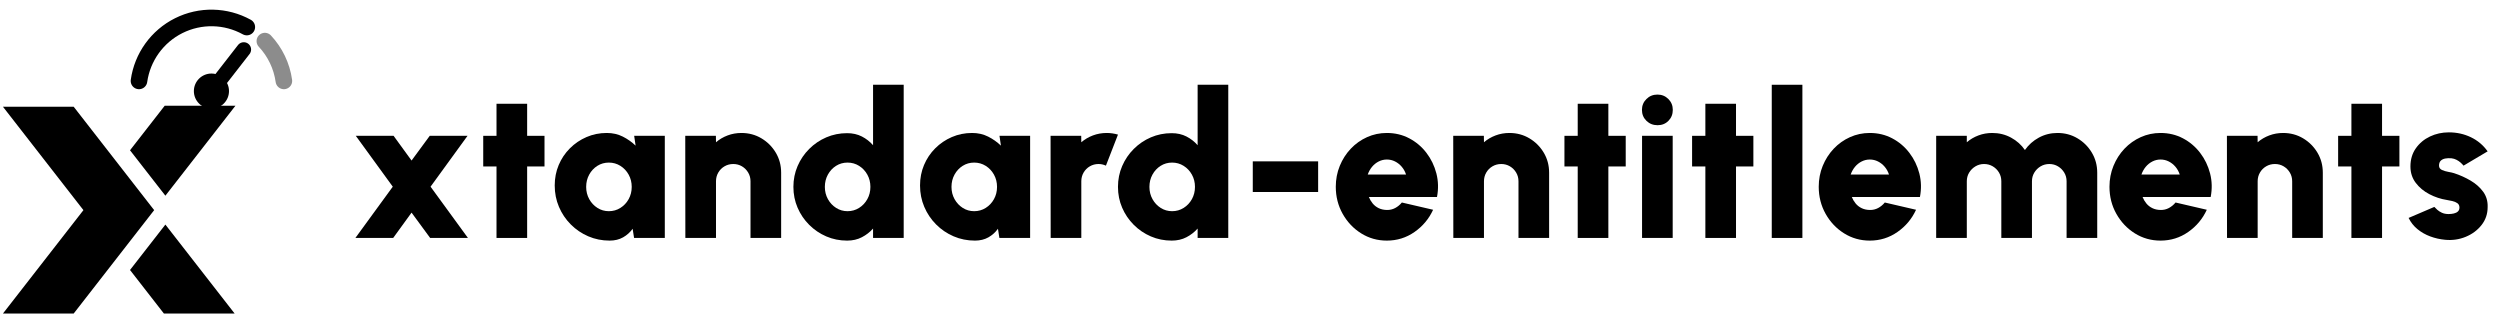
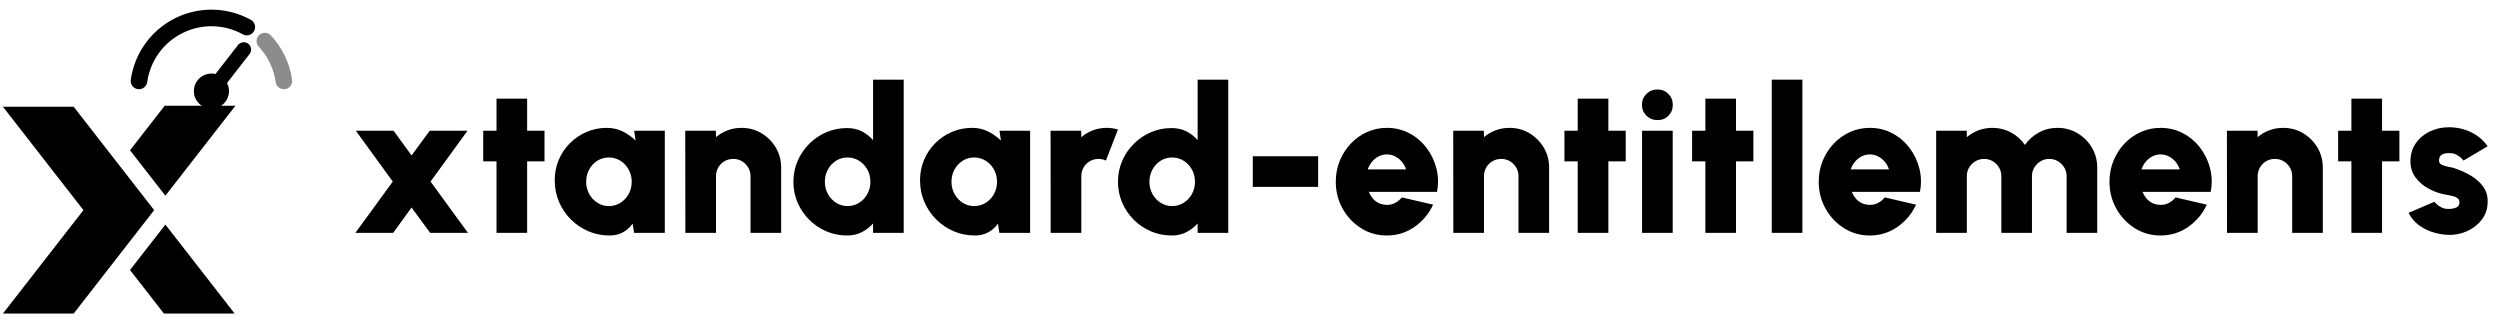
<svg xmlns="http://www.w3.org/2000/svg" viewBox="0 0 1224.0 158.0" width="1224.0" height="158.0" role="img" aria-label="xtandard-entitlements (black)">
  <defs>
    <linearGradient id="lime" x1="250" y1="250" x2="760" y2="740" gradientUnits="userSpaceOnUse">
      <stop offset="0" stop-color="#D9F99D" />
      <stop offset=".42" stop-color="#A3E635" />
      <stop offset="1" stop-color="#65A30D" />
    </linearGradient>
    <linearGradient id="word" x1="0" y1="-60" x2="0" y2="20" gradientUnits="userSpaceOnUse">
      <stop offset="0" stop-color="#D9F99D" />
      <stop offset="1" stop-color="#A3E635" />
    </linearGradient>
  </defs>
  <g transform="translate(0 4) scale(0.23885) translate(-244 -98.0)">
    <path d="M250 300L395 300L560 512L395 724L250 724L415 512Z" fill="#000000" />
    <path d="M581.6 298L726.6 298L583.0 482.4L510.5 389.3Z" fill="#000000" />
    <path d="M580.0 724L725.0 724L583.0 541.6L510.5 634.7Z" fill="#000000" />
    <g fill="none" stroke-linecap="round" stroke-width="34">
      <path d="M528.9 247.1A150 150 0 0 1 749.9 136.7" stroke="#000000" />
      <path d="M786.9 165.5A150 150 0 0 1 825.9 247.1" stroke="#000000" opacity=".45" />
    </g>
    <path d="M677.4 268.0L743.7 182.8" stroke="#000000" stroke-width="30" stroke-linecap="round" />
    <circle cx="677.4" cy="268.0" r="36" fill="#000000" />
  </g>
-   <g transform="translate(170.0 116.5)" fill="#000000">
+   <g transform="translate(170.0 114.0)" fill="#000000">
    <path transform="translate(0.00 0.00)" d="M 4 0 L 22.301 -25.102 L 4.199 -50 L 22.699 -50 L 31.5 -37.898 L 40.398 -50 L 58.898 -50 L 40.801 -25.102 L 59.102 0 L 40.602 0 L 31.5 -12.398 L 22.5 0 Z M 4 0" />
    <path transform="translate(63.09 0.00)" d="M 33.5 -35 L 25 -35 L 25 0 L 10 0 L 10 -35 L 3.5 -35 L 3.5 -50 L 10 -50 L 10 -65.699 L 25 -65.699 L 25 -50 L 33.5 -50 Z M 33.5 -35" />
    <path transform="translate(98.59 0.00)" d="M 41.898 -50 L 56.898 -50 L 56.898 0 L 41.852 0 L 41.148 -4.5 C 39.918 -2.766 38.359 -1.367 36.477 -0.301 C 34.59 0.766 32.398 1.301 29.898 1.301 C 26.168 1.301 22.676 0.602 19.426 -0.801 C 16.176 -2.199 13.316 -4.141 10.852 -6.625 C 8.383 -9.109 6.457 -11.977 5.074 -15.227 C 3.691 -18.477 3 -21.965 3 -25.699 C 3 -29.266 3.648 -32.602 4.949 -35.699 C 6.25 -38.801 8.074 -41.523 10.426 -43.875 C 12.773 -46.227 15.492 -48.066 18.574 -49.398 C 21.66 -50.734 24.965 -51.398 28.5 -51.398 C 31.367 -51.398 33.977 -50.809 36.324 -49.625 C 38.676 -48.441 40.766 -46.965 42.602 -45.199 Z M 29.5 -13.102 C 31.566 -13.102 33.449 -13.633 35.148 -14.699 C 36.852 -15.766 38.199 -17.199 39.199 -19 C 40.199 -20.801 40.699 -22.801 40.699 -25 C 40.699 -27.199 40.199 -29.199 39.199 -31 C 38.199 -32.801 36.852 -34.234 35.148 -35.301 C 33.449 -36.367 31.566 -36.898 29.5 -36.898 C 27.434 -36.898 25.559 -36.367 23.875 -35.301 C 22.191 -34.234 20.859 -32.801 19.875 -31 C 18.891 -29.199 18.398 -27.199 18.398 -25 C 18.398 -22.801 18.898 -20.801 19.898 -19 C 20.898 -17.199 22.242 -15.766 23.926 -14.699 C 25.609 -13.633 27.465 -13.102 29.5 -13.102 Z M 29.5 -13.102" />
    <path transform="translate(159.50 0.00)" d="M 52.949 -31.949 L 52.949 0 L 37.949 0 L 37.949 -27.75 C 37.949 -29.316 37.566 -30.742 36.801 -32.023 C 36.035 -33.309 35.016 -34.324 33.75 -35.074 C 32.484 -35.824 31.066 -36.199 29.5 -36.199 C 27.934 -36.199 26.508 -35.824 25.227 -35.074 C 23.941 -34.324 22.926 -33.309 22.176 -32.023 C 21.426 -30.742 21.051 -29.316 21.051 -27.75 L 21.051 0 L 6.051 0 L 6 -50 L 21 -50 L 21.051 -46.852 C 22.715 -48.285 24.617 -49.398 26.75 -50.199 C 28.883 -51 31.133 -51.398 33.5 -51.398 C 37.102 -51.398 40.367 -50.523 43.301 -48.773 C 46.234 -47.023 48.574 -44.684 50.324 -41.75 C 52.074 -38.816 52.949 -35.551 52.949 -31.949 Z M 52.949 -31.949" />
    <path transform="translate(215.45 0.00)" d="M 42 -75 L 57 -75 L 57 0 L 42 0 L 42 -4.602 C 40.465 -2.867 38.641 -1.449 36.523 -0.352 C 34.41 0.75 32 1.301 29.301 1.301 C 25.668 1.301 22.266 0.617 19.102 -0.75 C 15.934 -2.117 13.141 -4.008 10.727 -6.426 C 8.309 -8.84 6.418 -11.633 5.051 -14.801 C 3.684 -17.965 3 -21.367 3 -25 C 3 -28.633 3.684 -32.035 5.051 -35.199 C 6.418 -38.367 8.309 -41.16 10.727 -43.574 C 13.141 -45.992 15.934 -47.883 19.102 -49.25 C 22.266 -50.617 25.668 -51.301 29.301 -51.301 C 32 -51.301 34.41 -50.758 36.523 -49.676 C 38.641 -48.59 40.465 -47.168 42 -45.398 Z M 29.5 -13.102 C 31.566 -13.102 33.449 -13.633 35.148 -14.699 C 36.852 -15.766 38.199 -17.199 39.199 -19 C 40.199 -20.801 40.699 -22.801 40.699 -25 C 40.699 -27.199 40.199 -29.199 39.199 -31 C 38.199 -32.801 36.852 -34.234 35.148 -35.301 C 33.449 -36.367 31.566 -36.898 29.5 -36.898 C 27.434 -36.898 25.559 -36.367 23.875 -35.301 C 22.191 -34.234 20.859 -32.801 19.875 -31 C 18.891 -29.199 18.398 -27.199 18.398 -25 C 18.398 -22.801 18.898 -20.801 19.898 -19 C 20.898 -17.199 22.242 -15.766 23.926 -14.699 C 25.609 -13.633 27.465 -13.102 29.5 -13.102 Z M 29.5 -13.102" />
    <path transform="translate(277.45 0.00)" d="M 41.898 -50 L 56.898 -50 L 56.898 0 L 41.852 0 L 41.148 -4.5 C 39.918 -2.766 38.359 -1.367 36.477 -0.301 C 34.59 0.766 32.398 1.301 29.898 1.301 C 26.168 1.301 22.676 0.602 19.426 -0.801 C 16.176 -2.199 13.316 -4.141 10.852 -6.625 C 8.383 -9.109 6.457 -11.977 5.074 -15.227 C 3.691 -18.477 3 -21.965 3 -25.699 C 3 -29.266 3.648 -32.602 4.949 -35.699 C 6.25 -38.801 8.074 -41.523 10.426 -43.875 C 12.773 -46.227 15.492 -48.066 18.574 -49.398 C 21.66 -50.734 24.965 -51.398 28.5 -51.398 C 31.367 -51.398 33.977 -50.809 36.324 -49.625 C 38.676 -48.441 40.766 -46.965 42.602 -45.199 Z M 29.5 -13.102 C 31.566 -13.102 33.449 -13.633 35.148 -14.699 C 36.852 -15.766 38.199 -17.199 39.199 -19 C 40.199 -20.801 40.699 -22.801 40.699 -25 C 40.699 -27.199 40.199 -29.199 39.199 -31 C 38.199 -32.801 36.852 -34.234 35.148 -35.301 C 33.449 -36.367 31.566 -36.898 29.5 -36.898 C 27.434 -36.898 25.559 -36.367 23.875 -35.301 C 22.191 -34.234 20.859 -32.801 19.875 -31 C 18.891 -29.199 18.398 -27.199 18.398 -25 C 18.398 -22.801 18.898 -20.801 19.898 -19 C 20.898 -17.199 22.242 -15.766 23.926 -14.699 C 25.609 -13.633 27.465 -13.102 29.5 -13.102 Z M 29.5 -13.102" />
    <path transform="translate(338.36 0.00)" d="M 6.051 0 L 6 -50 L 21 -50 L 21.051 -46.852 C 22.715 -48.285 24.617 -49.398 26.75 -50.199 C 28.883 -51 31.133 -51.398 33.5 -51.398 C 35.301 -51.398 37.133 -51.133 39 -50.602 L 33.102 -35.398 C 31.934 -35.934 30.734 -36.199 29.5 -36.199 C 27.934 -36.199 26.508 -35.824 25.227 -35.074 C 23.941 -34.324 22.926 -33.309 22.176 -32.023 C 21.426 -30.742 21.051 -29.316 21.051 -27.75 L 21.051 0 Z M 6.051 0" />
    <path transform="translate(374.36 0.00)" d="M 42 -75 L 57 -75 L 57 0 L 42 0 L 42 -4.602 C 40.465 -2.867 38.641 -1.449 36.523 -0.352 C 34.41 0.75 32 1.301 29.301 1.301 C 25.668 1.301 22.266 0.617 19.102 -0.75 C 15.934 -2.117 13.141 -4.008 10.727 -6.426 C 8.309 -8.84 6.418 -11.633 5.051 -14.801 C 3.684 -17.965 3 -21.367 3 -25 C 3 -28.633 3.684 -32.035 5.051 -35.199 C 6.418 -38.367 8.309 -41.16 10.727 -43.574 C 13.141 -45.992 15.934 -47.883 19.102 -49.25 C 22.266 -50.617 25.668 -51.301 29.301 -51.301 C 32 -51.301 34.41 -50.758 36.523 -49.676 C 38.641 -48.59 40.465 -47.168 42 -45.398 Z M 29.5 -13.102 C 31.566 -13.102 33.449 -13.633 35.148 -14.699 C 36.852 -15.766 38.199 -17.199 39.199 -19 C 40.199 -20.801 40.699 -22.801 40.699 -25 C 40.699 -27.199 40.199 -29.199 39.199 -31 C 38.199 -32.801 36.852 -34.234 35.148 -35.301 C 33.449 -36.367 31.566 -36.898 29.5 -36.898 C 27.434 -36.898 25.559 -36.367 23.875 -35.301 C 22.191 -34.234 20.859 -32.801 19.875 -31 C 18.891 -29.199 18.398 -27.199 18.398 -25 C 18.398 -22.801 18.898 -20.801 19.898 -19 C 20.898 -17.199 22.242 -15.766 23.926 -14.699 C 25.609 -13.633 27.465 -13.102 29.5 -13.102 Z M 29.5 -13.102" />
    <path transform="translate(437.36 0.00)" d="M 6 -37.5 L 38 -37.5 L 38 -22.5 L 6 -22.5 Z M 6 -37.5" />
  </g>
-   <g transform="translate(651.0 116.5)" fill="#000000">
+   <g transform="translate(651.0 114.0)" fill="#000000">
    <path transform="translate(0.00 0.00)" d="M 28 1.301 C 23.398 1.301 19.207 0.117 15.426 -2.25 C 11.641 -4.617 8.625 -7.801 6.375 -11.801 C 4.125 -15.801 3 -20.215 3 -25.051 C 3 -28.684 3.648 -32.09 4.949 -35.273 C 6.25 -38.457 8.043 -41.258 10.324 -43.676 C 12.609 -46.09 15.266 -47.984 18.301 -49.352 C 21.332 -50.715 24.566 -51.398 28 -51.398 C 32 -51.398 35.66 -50.523 38.977 -48.773 C 42.293 -47.023 45.09 -44.66 47.375 -41.676 C 49.66 -38.691 51.285 -35.332 52.25 -31.602 C 53.215 -27.867 53.316 -24.016 52.551 -20.051 L 19.199 -20.051 C 19.668 -18.883 20.293 -17.824 21.074 -16.875 C 21.859 -15.926 22.824 -15.168 23.977 -14.602 C 25.125 -14.035 26.465 -13.734 28 -13.699 C 29.465 -13.668 30.824 -13.984 32.074 -14.648 C 33.324 -15.316 34.418 -16.215 35.352 -17.352 L 50.648 -13.801 C 48.617 -9.367 45.582 -5.742 41.551 -2.926 C 37.516 -0.109 33 1.301 28 1.301 Z M 18.648 -31.051 L 37.398 -31.051 C 36.934 -32.484 36.234 -33.75 35.301 -34.852 C 34.367 -35.949 33.273 -36.816 32.023 -37.449 C 30.773 -38.082 29.434 -38.398 28 -38.398 C 26.602 -38.398 25.273 -38.082 24.023 -37.449 C 22.773 -36.816 21.691 -35.949 20.773 -34.852 C 19.859 -33.75 19.148 -32.484 18.648 -31.051 Z M 18.648 -31.051" />
    <path transform="translate(54.50 0.00)" d="M 52.949 -31.949 L 52.949 0 L 37.949 0 L 37.949 -27.75 C 37.949 -29.316 37.566 -30.742 36.801 -32.023 C 36.035 -33.309 35.016 -34.324 33.75 -35.074 C 32.484 -35.824 31.066 -36.199 29.5 -36.199 C 27.934 -36.199 26.508 -35.824 25.227 -35.074 C 23.941 -34.324 22.926 -33.309 22.176 -32.023 C 21.426 -30.742 21.051 -29.316 21.051 -27.75 L 21.051 0 L 6.051 0 L 6 -50 L 21 -50 L 21.051 -46.852 C 22.715 -48.285 24.617 -49.398 26.75 -50.199 C 28.883 -51 31.133 -51.398 33.5 -51.398 C 37.102 -51.398 40.367 -50.523 43.301 -48.773 C 46.234 -47.023 48.574 -44.684 50.324 -41.75 C 52.074 -38.816 52.949 -35.551 52.949 -31.949 Z M 52.949 -31.949" />
    <path transform="translate(111.45 0.00)" d="M 33.5 -35 L 25 -35 L 25 0 L 10 0 L 10 -35 L 3.5 -35 L 3.5 -50 L 10 -50 L 10 -65.699 L 25 -65.699 L 25 -50 L 33.5 -50 Z M 33.5 -35" />
    <path transform="translate(146.95 0.00)" d="M 6 -50 L 21 -50 L 21 0 L 6 0 Z M 13.602 -55.199 C 11.434 -55.199 9.617 -55.918 8.148 -57.352 C 6.684 -58.785 5.949 -60.566 5.949 -62.699 C 5.949 -64.801 6.684 -66.574 8.148 -68.023 C 9.617 -69.477 11.418 -70.199 13.551 -70.199 C 15.648 -70.199 17.426 -69.477 18.875 -68.023 C 20.324 -66.574 21.051 -64.801 21.051 -62.699 C 21.051 -60.566 20.34 -58.785 18.926 -57.352 C 17.508 -55.918 15.734 -55.199 13.602 -55.199 Z M 13.602 -55.199" />
    <path transform="translate(173.95 0.00)" d="M 33.5 -35 L 25 -35 L 25 0 L 10 0 L 10 -35 L 3.5 -35 L 3.5 -50 L 10 -50 L 10 -65.699 L 25 -65.699 L 25 -50 L 33.5 -50 Z M 33.5 -35" />
    <path transform="translate(210.45 0.00)" d="M 6 0 L 6 -75 L 21 -75 L 21 0 Z M 6 0" />
    <path transform="translate(236.45 0.00)" d="M 28 1.301 C 23.398 1.301 19.207 0.117 15.426 -2.25 C 11.641 -4.617 8.625 -7.801 6.375 -11.801 C 4.125 -15.801 3 -20.215 3 -25.051 C 3 -28.684 3.648 -32.09 4.949 -35.273 C 6.25 -38.457 8.043 -41.258 10.324 -43.676 C 12.609 -46.09 15.266 -47.984 18.301 -49.352 C 21.332 -50.715 24.566 -51.398 28 -51.398 C 32 -51.398 35.66 -50.523 38.977 -48.773 C 42.293 -47.023 45.09 -44.66 47.375 -41.676 C 49.66 -38.691 51.285 -35.332 52.25 -31.602 C 53.215 -27.867 53.316 -24.016 52.551 -20.051 L 19.199 -20.051 C 19.668 -18.883 20.293 -17.824 21.074 -16.875 C 21.859 -15.926 22.824 -15.168 23.977 -14.602 C 25.125 -14.035 26.465 -13.734 28 -13.699 C 29.465 -13.668 30.824 -13.984 32.074 -14.648 C 33.324 -15.316 34.418 -16.215 35.352 -17.352 L 50.648 -13.801 C 48.617 -9.367 45.582 -5.742 41.551 -2.926 C 37.516 -0.109 33 1.301 28 1.301 Z M 18.648 -31.051 L 37.398 -31.051 C 36.934 -32.484 36.234 -33.75 35.301 -34.852 C 34.367 -35.949 33.273 -36.816 32.023 -37.449 C 30.773 -38.082 29.434 -38.398 28 -38.398 C 26.602 -38.398 25.273 -38.082 24.023 -37.449 C 22.773 -36.816 21.691 -35.949 20.773 -34.852 C 19.859 -33.75 19.148 -32.484 18.648 -31.051 Z M 18.648 -31.051" />
    <path transform="translate(290.95 0.00)" d="M 6 0 L 6 -50 L 21 -50 L 21 -46.852 C 22.668 -48.285 24.566 -49.398 26.699 -50.199 C 28.832 -51 31.082 -51.398 33.449 -51.398 C 36.785 -51.398 39.852 -50.641 42.648 -49.125 C 45.449 -47.609 47.715 -45.582 49.449 -43.051 C 51.215 -45.582 53.492 -47.609 56.273 -49.125 C 59.059 -50.641 62.102 -51.398 65.398 -51.398 C 69 -51.398 72.266 -50.523 75.199 -48.773 C 78.133 -47.023 80.477 -44.684 82.227 -41.75 C 83.977 -38.816 84.852 -35.551 84.852 -31.949 L 84.852 0 L 69.852 0 L 69.852 -27.75 C 69.852 -29.316 69.465 -30.734 68.699 -32 C 67.934 -33.266 66.918 -34.285 65.648 -35.051 C 64.383 -35.816 62.965 -36.199 61.398 -36.199 C 59.832 -36.199 58.41 -35.816 57.125 -35.051 C 55.84 -34.285 54.816 -33.266 54.051 -32 C 53.285 -30.734 52.898 -29.316 52.898 -27.75 L 52.898 0 L 37.898 0 L 37.898 -27.75 C 37.898 -29.316 37.523 -30.734 36.773 -32 C 36.023 -33.266 35.008 -34.285 33.727 -35.051 C 32.441 -35.816 31.016 -36.199 29.449 -36.199 C 27.918 -36.199 26.508 -35.816 25.227 -35.051 C 23.941 -34.285 22.918 -33.266 22.148 -32 C 21.383 -30.734 21 -29.316 21 -27.75 L 21 0 Z M 6 0" />
    <path transform="translate(378.80 0.00)" d="M 28 1.301 C 23.398 1.301 19.207 0.117 15.426 -2.25 C 11.641 -4.617 8.625 -7.801 6.375 -11.801 C 4.125 -15.801 3 -20.215 3 -25.051 C 3 -28.684 3.648 -32.09 4.949 -35.273 C 6.25 -38.457 8.043 -41.258 10.324 -43.676 C 12.609 -46.09 15.266 -47.984 18.301 -49.352 C 21.332 -50.715 24.566 -51.398 28 -51.398 C 32 -51.398 35.66 -50.523 38.977 -48.773 C 42.293 -47.023 45.09 -44.66 47.375 -41.676 C 49.66 -38.691 51.285 -35.332 52.25 -31.602 C 53.215 -27.867 53.316 -24.016 52.551 -20.051 L 19.199 -20.051 C 19.668 -18.883 20.293 -17.824 21.074 -16.875 C 21.859 -15.926 22.824 -15.168 23.977 -14.602 C 25.125 -14.035 26.465 -13.734 28 -13.699 C 29.465 -13.668 30.824 -13.984 32.074 -14.648 C 33.324 -15.316 34.418 -16.215 35.352 -17.352 L 50.648 -13.801 C 48.617 -9.367 45.582 -5.742 41.551 -2.926 C 37.516 -0.109 33 1.301 28 1.301 Z M 18.648 -31.051 L 37.398 -31.051 C 36.934 -32.484 36.234 -33.75 35.301 -34.852 C 34.367 -35.949 33.273 -36.816 32.023 -37.449 C 30.773 -38.082 29.434 -38.398 28 -38.398 C 26.602 -38.398 25.273 -38.082 24.023 -37.449 C 22.773 -36.816 21.691 -35.949 20.773 -34.852 C 19.859 -33.75 19.148 -32.484 18.648 -31.051 Z M 18.648 -31.051" />
    <path transform="translate(433.30 0.00)" d="M 52.949 -31.949 L 52.949 0 L 37.949 0 L 37.949 -27.75 C 37.949 -29.316 37.566 -30.742 36.801 -32.023 C 36.035 -33.309 35.016 -34.324 33.75 -35.074 C 32.484 -35.824 31.066 -36.199 29.5 -36.199 C 27.934 -36.199 26.508 -35.824 25.227 -35.074 C 23.941 -34.324 22.926 -33.309 22.176 -32.023 C 21.426 -30.742 21.051 -29.316 21.051 -27.75 L 21.051 0 L 6.051 0 L 6 -50 L 21 -50 L 21.051 -46.852 C 22.715 -48.285 24.617 -49.398 26.75 -50.199 C 28.883 -51 31.133 -51.398 33.5 -51.398 C 37.102 -51.398 40.367 -50.523 43.301 -48.773 C 46.234 -47.023 48.574 -44.684 50.324 -41.75 C 52.074 -38.816 52.949 -35.551 52.949 -31.949 Z M 52.949 -31.949" />
    <path transform="translate(490.25 0.00)" d="M 33.5 -35 L 25 -35 L 25 0 L 10 0 L 10 -35 L 3.5 -35 L 3.5 -50 L 10 -50 L 10 -65.699 L 25 -65.699 L 25 -50 L 33.5 -50 Z M 33.5 -35" />
    <path transform="translate(525.75 0.00)" d="M 20.398 0.898 C 17.867 0.668 15.434 0.117 13.102 -0.75 C 10.766 -1.617 8.684 -2.801 6.852 -4.301 C 5.016 -5.801 3.566 -7.633 2.5 -9.801 L 15.102 -15.199 C 15.434 -14.832 15.898 -14.375 16.5 -13.824 C 17.102 -13.273 17.859 -12.785 18.773 -12.352 C 19.691 -11.918 20.801 -11.699 22.102 -11.699 C 22.965 -11.699 23.809 -11.793 24.625 -11.977 C 25.441 -12.16 26.109 -12.484 26.625 -12.949 C 27.141 -13.418 27.398 -14.066 27.398 -14.898 C 27.398 -15.832 27.059 -16.543 26.375 -17.023 C 25.691 -17.508 24.867 -17.859 23.898 -18.074 C 22.934 -18.293 22.035 -18.465 21.199 -18.602 C 18.234 -19.066 15.391 -20.008 12.676 -21.426 C 9.957 -22.84 7.734 -24.691 6 -26.977 C 4.266 -29.258 3.398 -31.934 3.398 -35 C 3.398 -38.434 4.285 -41.398 6.051 -43.898 C 7.816 -46.398 10.125 -48.324 12.977 -49.676 C 15.824 -51.023 18.898 -51.699 22.199 -51.699 C 26.102 -51.699 29.707 -50.898 33.023 -49.301 C 36.34 -47.699 39.066 -45.398 41.199 -42.398 L 29.398 -35.398 C 29 -35.898 28.508 -36.41 27.926 -36.926 C 27.34 -37.441 26.676 -37.891 25.926 -38.273 C 25.176 -38.66 24.367 -38.898 23.5 -39 C 22.332 -39.102 21.293 -39.059 20.375 -38.875 C 19.457 -38.691 18.734 -38.324 18.199 -37.773 C 17.668 -37.227 17.398 -36.434 17.398 -35.398 C 17.398 -34.434 17.867 -33.734 18.801 -33.301 C 19.734 -32.867 20.785 -32.551 21.949 -32.352 C 23.117 -32.148 24.066 -31.934 24.801 -31.699 C 27.668 -30.766 30.367 -29.551 32.898 -28.051 C 35.434 -26.551 37.477 -24.734 39.023 -22.602 C 40.574 -20.465 41.301 -17.965 41.199 -15.102 C 41.199 -11.766 40.199 -8.832 38.199 -6.301 C 36.199 -3.766 33.617 -1.852 30.449 -0.551 C 27.285 0.75 23.934 1.234 20.398 0.898 Z M 20.398 0.898" />
  </g>
</svg>
